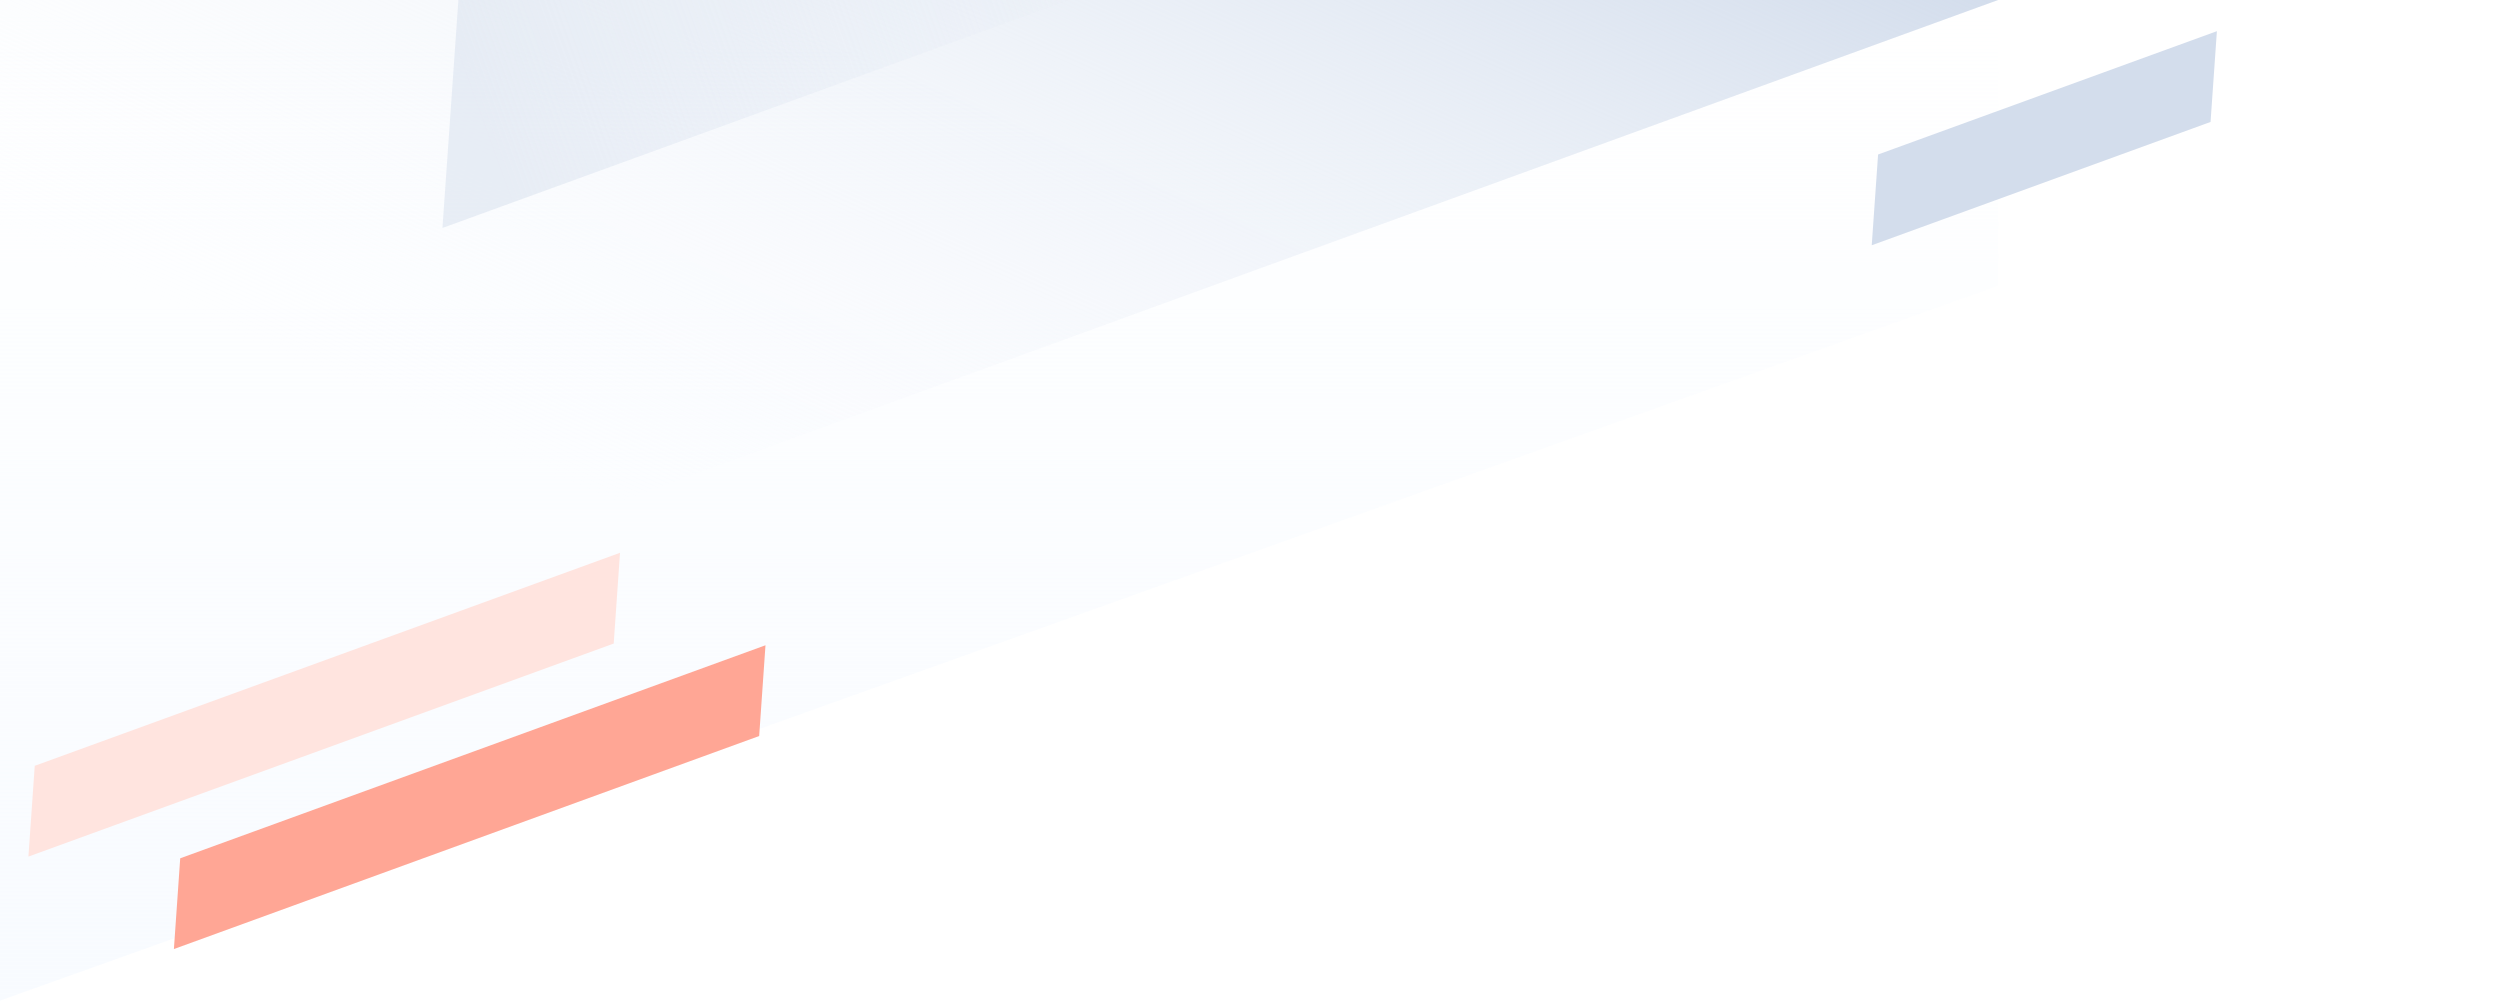
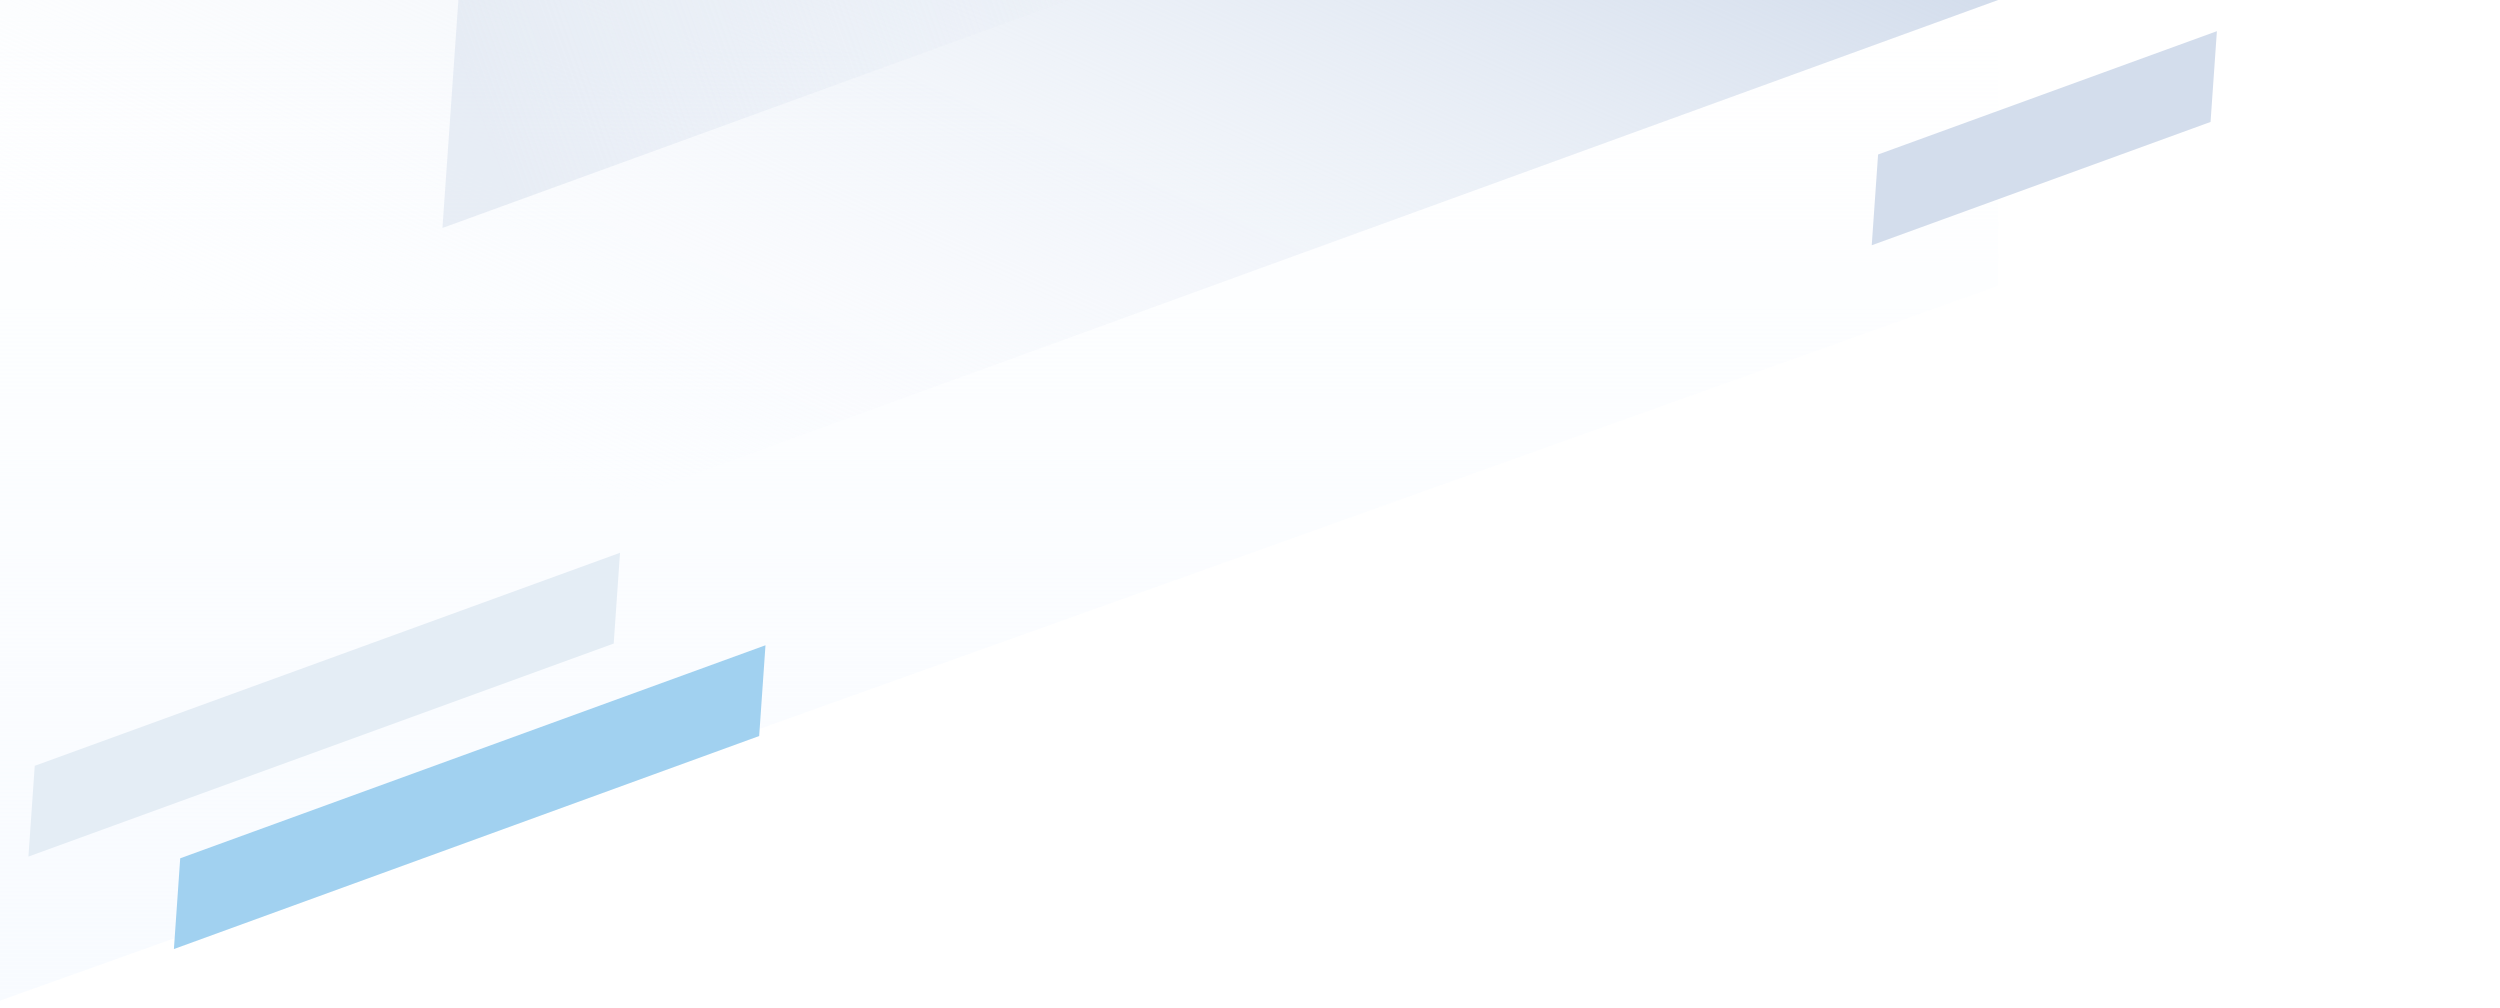
<svg xmlns="http://www.w3.org/2000/svg" width="2406" height="970">
  <defs>
    <linearGradient x1="50%" y1="0%" x2="50%" y2="100%" id="a">
      <stop stop-color="#F8FBFF" stop-opacity="0" offset="0%" />
      <stop stop-color="#F8FBFF" offset="100%" />
    </linearGradient>
    <linearGradient x1="24.906%" y1="62.881%" x2="100.454%" y2="0%" id="b">
      <stop stop-color="#F8FBFF" stop-opacity="0" offset="0%" />
      <stop stop-color="#D3DDEC" offset="100%" />
    </linearGradient>
    <linearGradient x1="68.971%" y1="100%" x2="6.822%" y2="100%" id="c">
      <stop stop-color="#D3DDEC" stop-opacity="0" offset="0%" />
      <stop stop-color="#D3DDEC" stop-opacity=".48" offset="100%" />
    </linearGradient>
  </defs>
  <g fill="none" fill-rule="evenodd">
    <path fill="url(#a)" d="M0 489l1923 2v275L0 1454z" transform="translate(0 -491)" />
    <path fill="url(#b)" d="M0 489l1923 2L0 1190.213z" transform="translate(0 -491)" />
    <path fill="url(#c)" transform="rotate(-20 -575.343 109.702)" d="M506.003 155.202l-178.092 400h800l178.091-400z" />
-     <path fill="#FFA695" d="M173.437 826.013l-6.075 87.345L730.63 708.345 736.705 621z" />
-     <path fill="#FFE4DF" d="M33.437 737.013l-6.075 87.345L590.63 619.345 596.705 532z" />
+     <path fill="#a1d1f0" d="M173.437 826.013l-6.075 87.345L730.63 708.345 736.705 621z" />
+     <path fill="#e4edf5" d="M33.437 737.013l-6.075 87.345L590.63 619.345 596.705 532z" />
    <path fill="#D3DDEC" d="M1807.47 148.68l-6.108 87.358 326.073-118.68 6.108-87.356V30z" />
  </g>
</svg>
